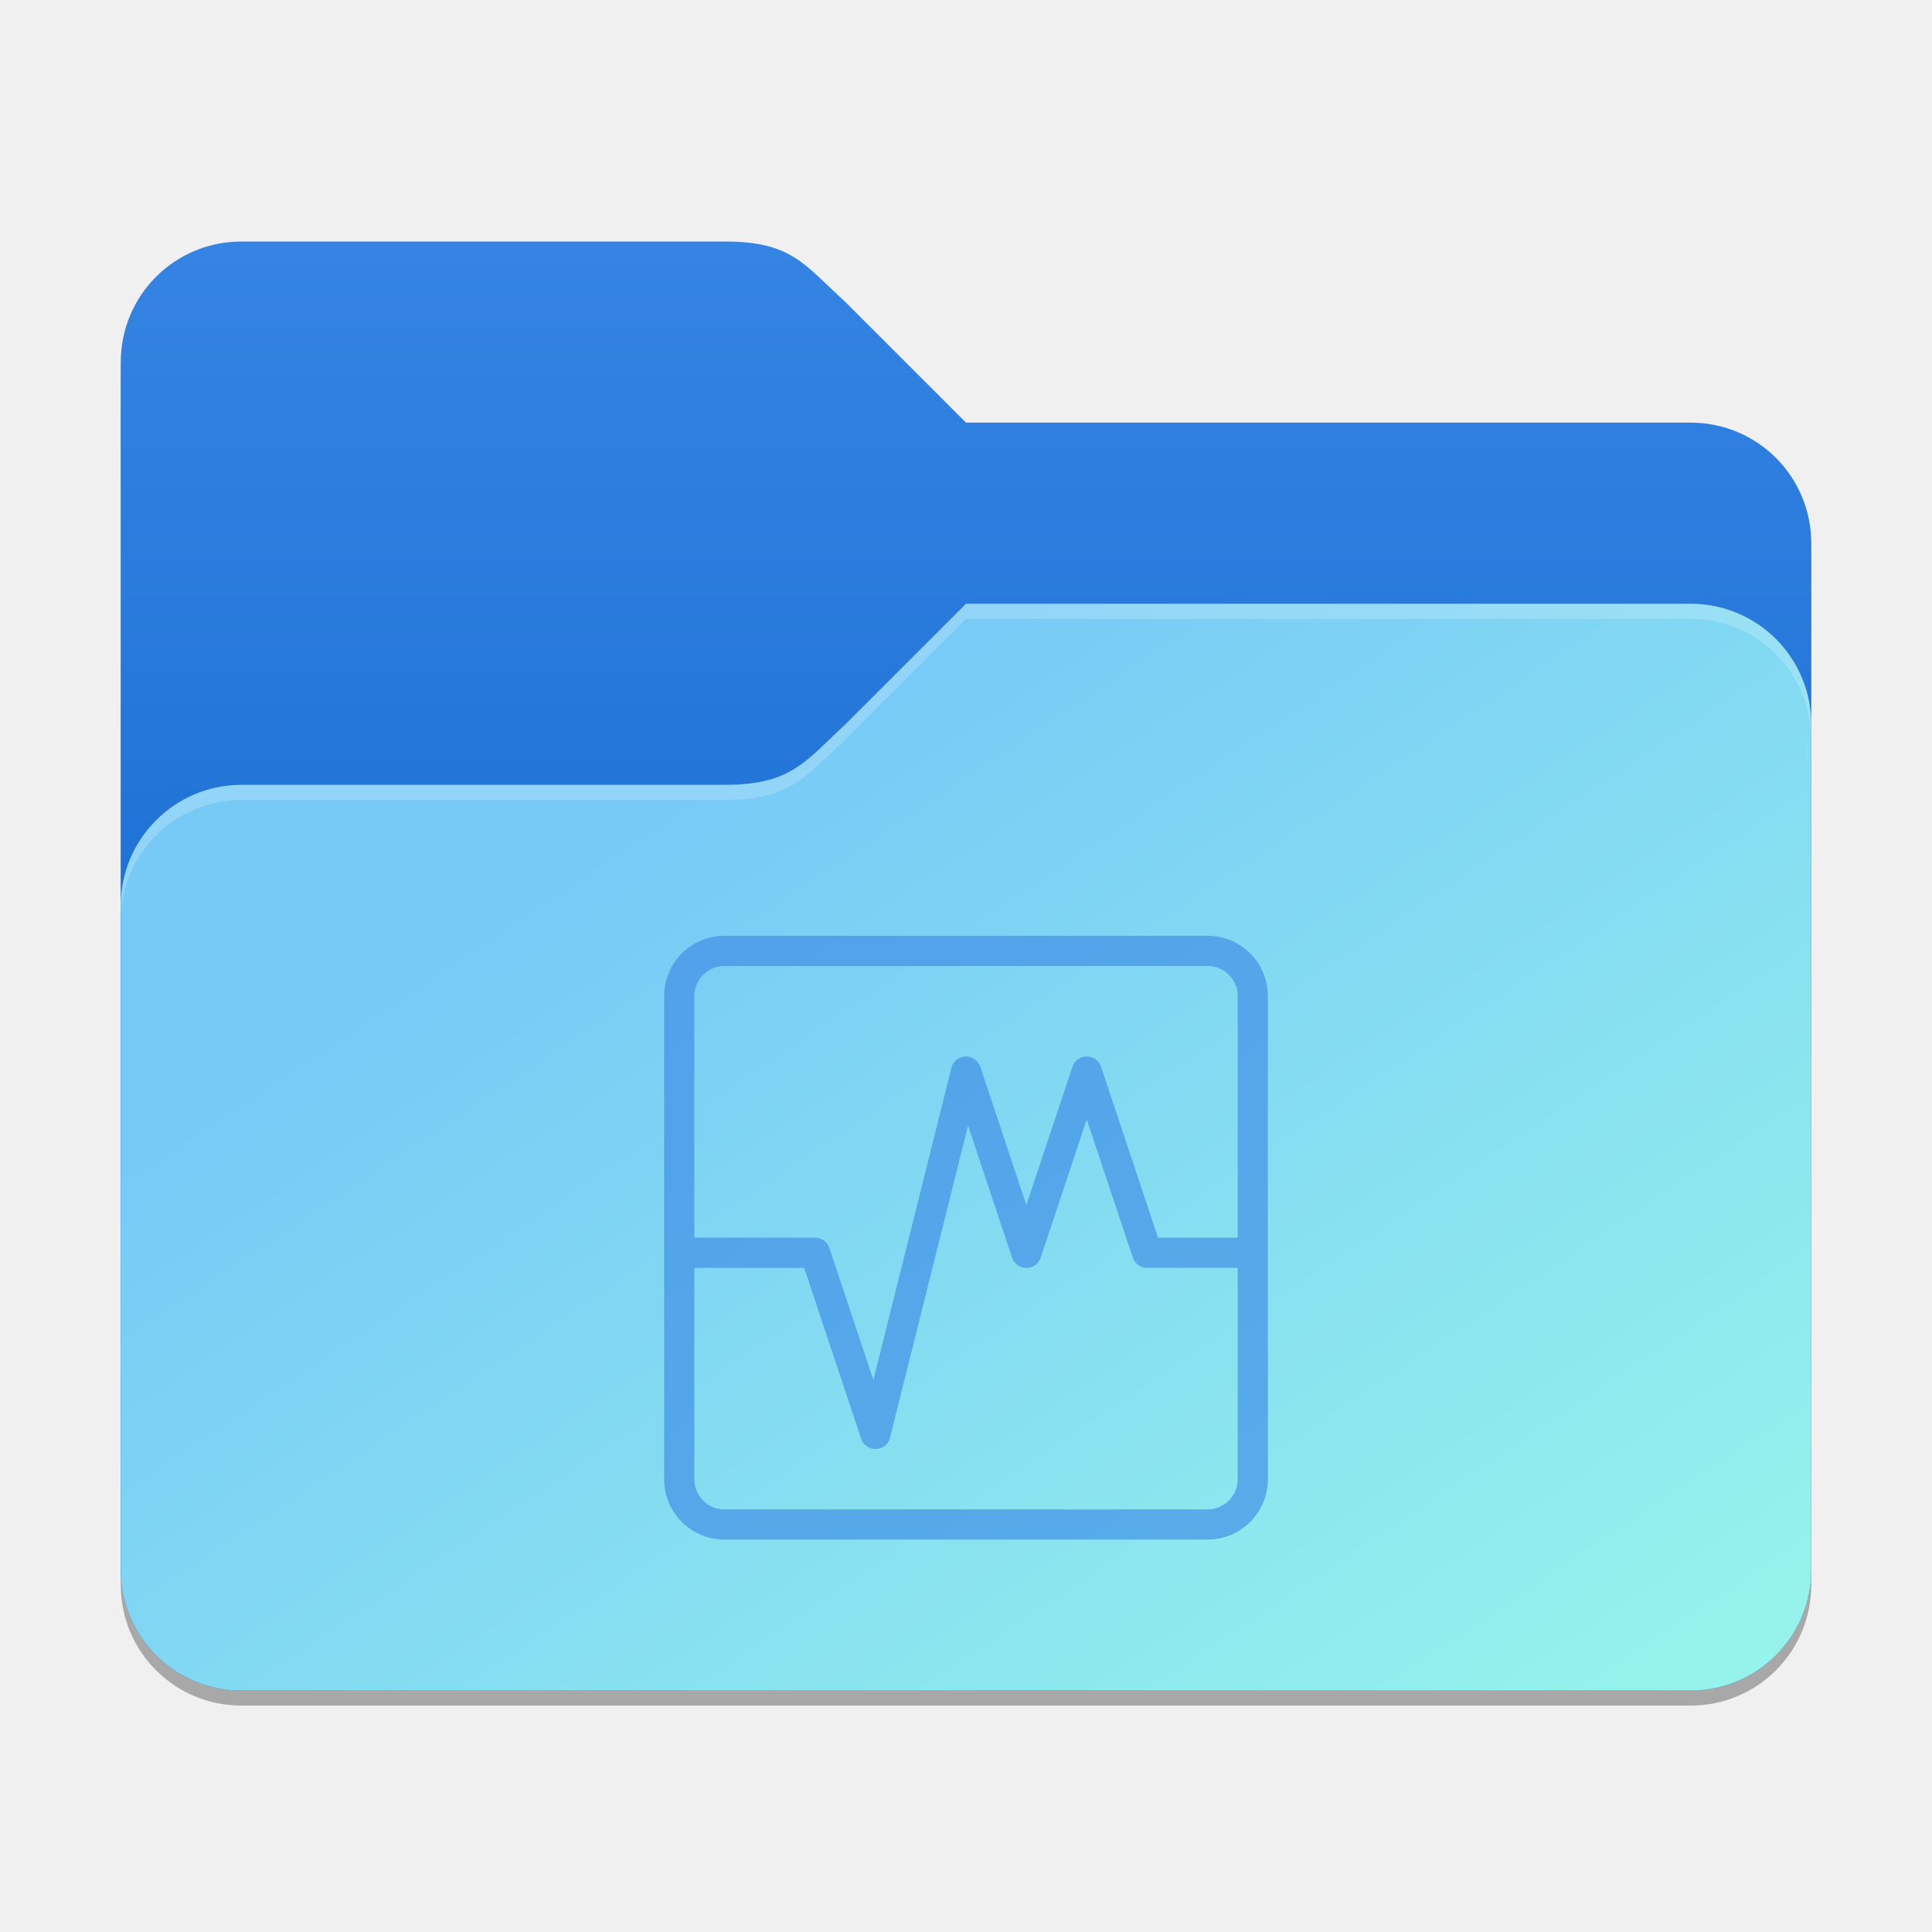
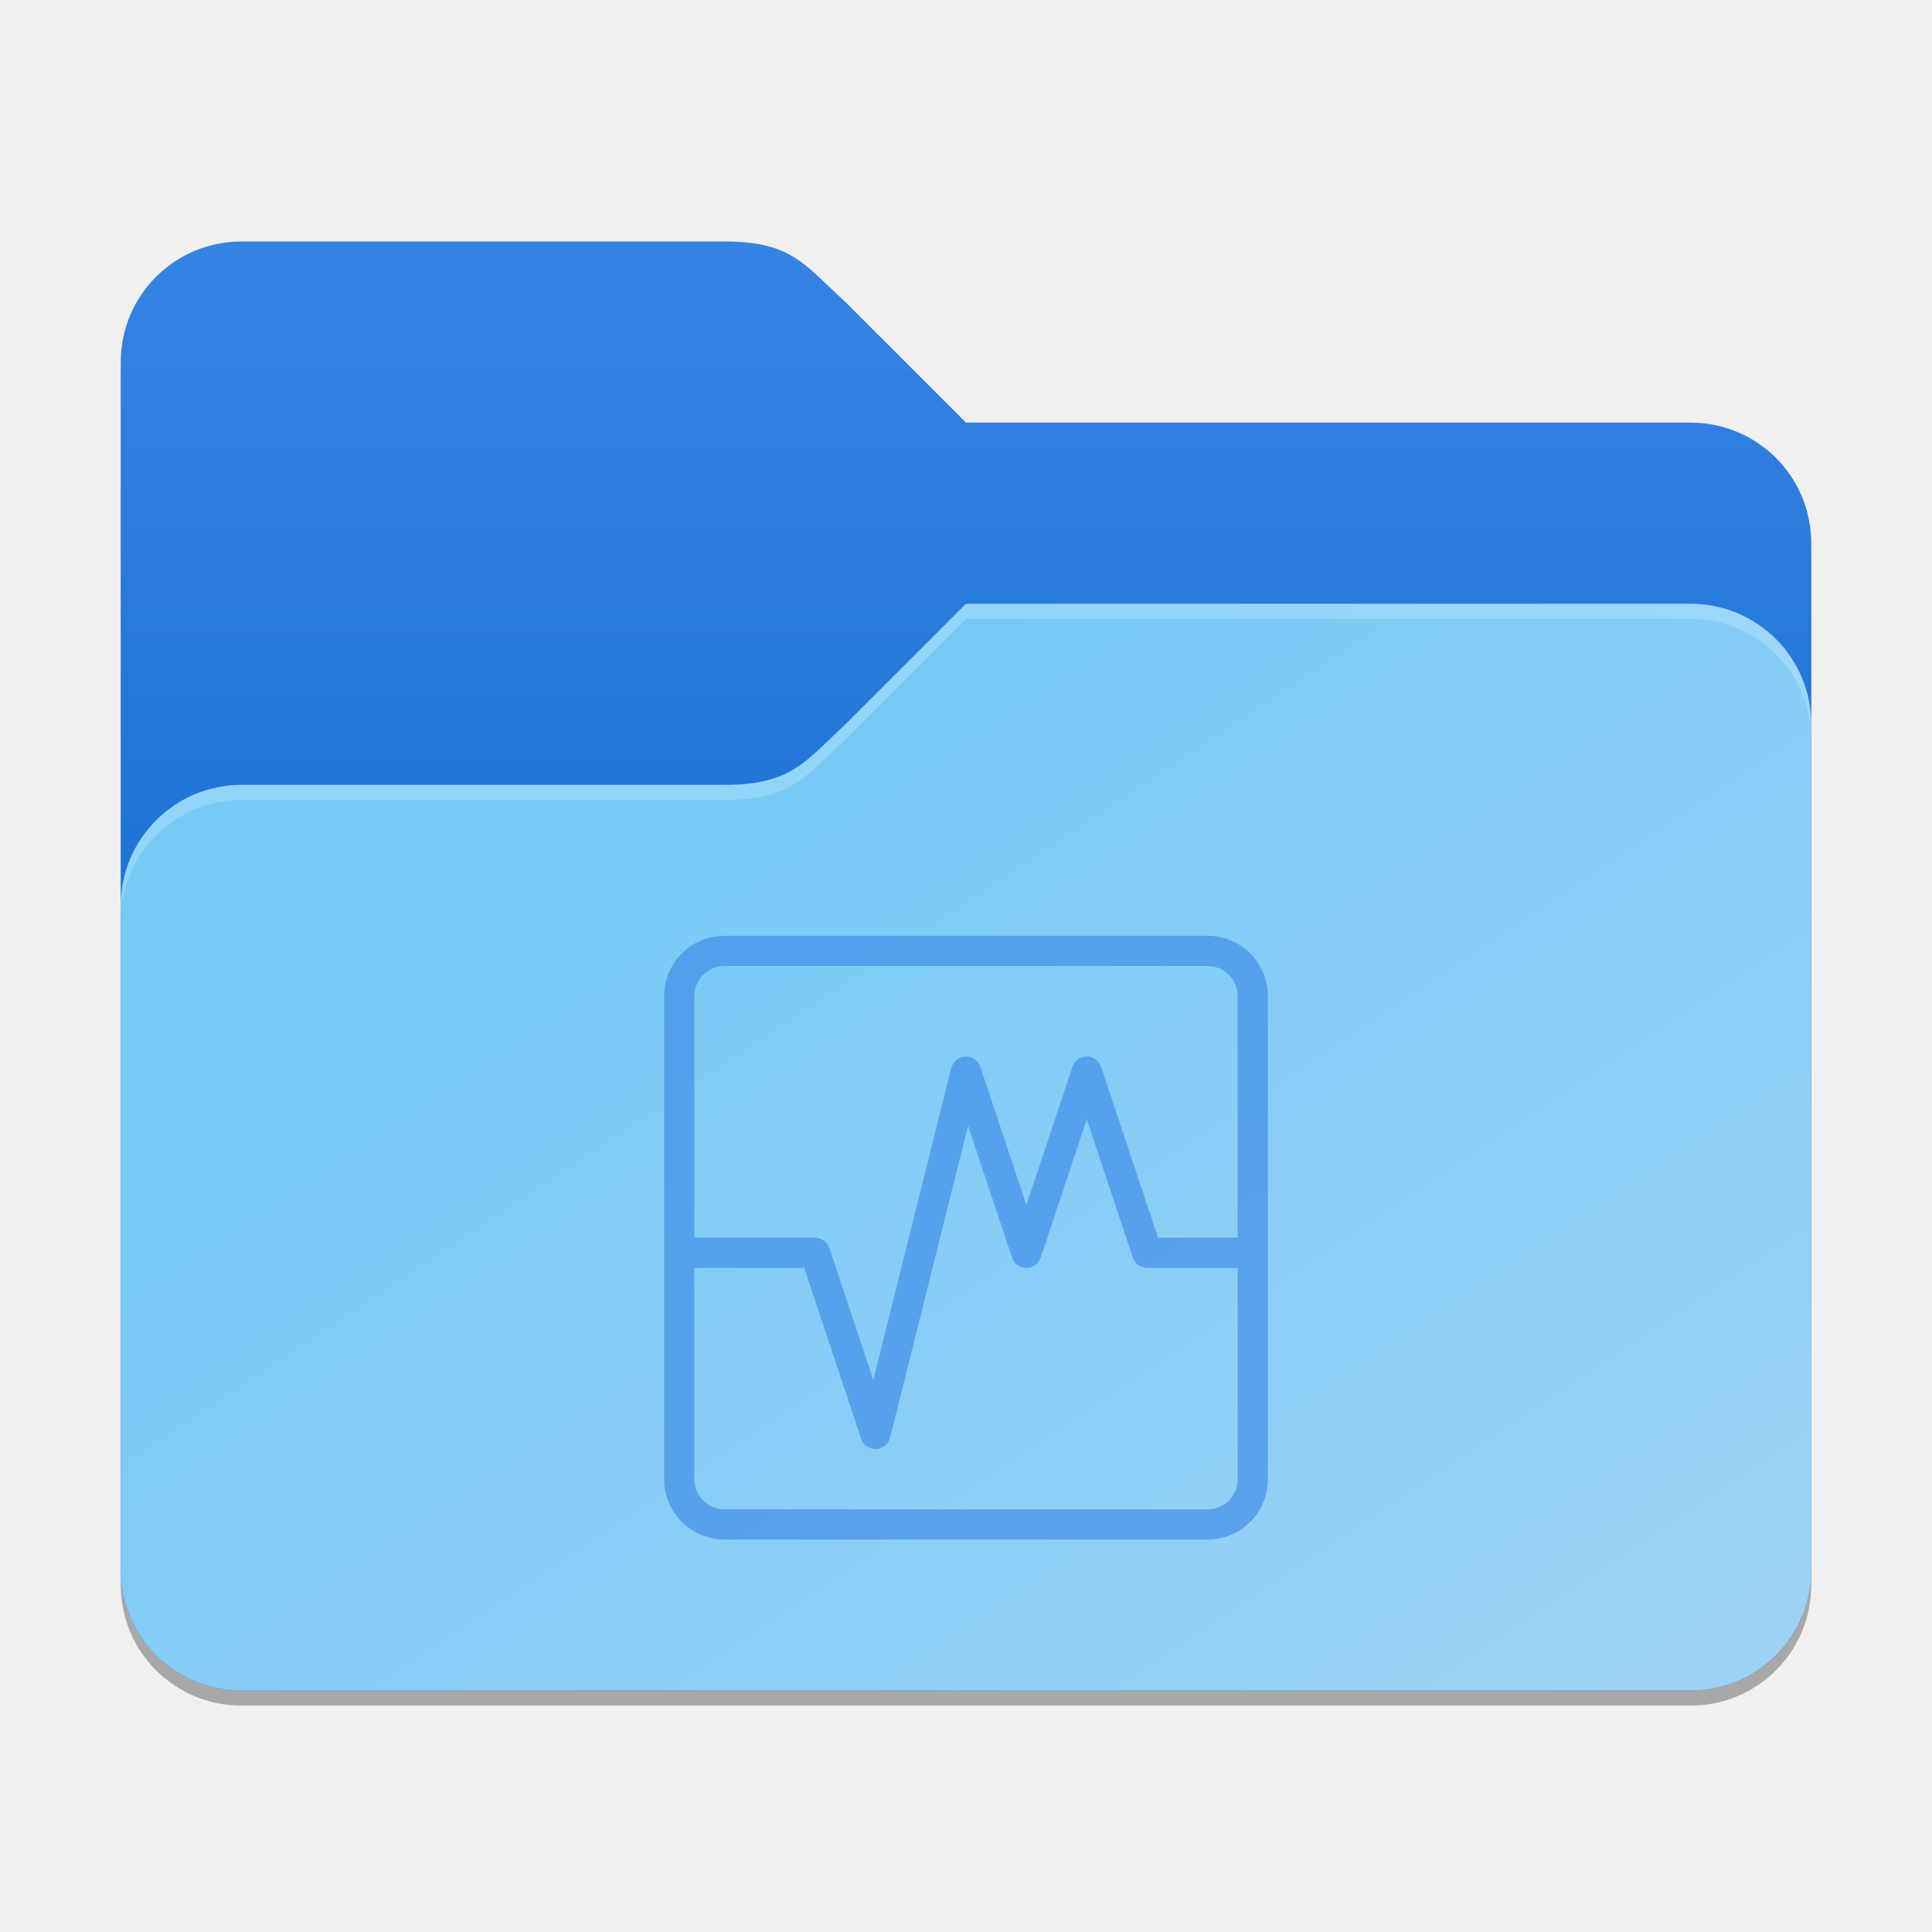
<svg xmlns="http://www.w3.org/2000/svg" xmlns:xlink="http://www.w3.org/1999/xlink" width="128" height="128" viewBox="0 0 128 128" version="1.1" id="svg5">
  <defs id="defs2">
    <linearGradient id="linearGradient3155">
      <stop style="stop-color:#3584e4;stop-opacity:1;" offset="0" id="stop3151" />
      <stop style="stop-color:#1d71d4;stop-opacity:1;" offset="1" id="stop3153" />
    </linearGradient>
    <linearGradient xlink:href="#linearGradient3155" id="linearGradient3157" x1="16" y1="7" x2="16" y2="30.5" gradientUnits="userSpaceOnUse" gradientTransform="matrix(2,0,0,2,0,2)" />
    <linearGradient xlink:href="#linearGradient3147" id="linearGradient3149" x1="56" y1="55" x2="32" y2="19" gradientUnits="userSpaceOnUse" gradientTransform="matrix(2,0,0,2,1.65e-5,2.000008)" />
    <linearGradient id="linearGradient3147">
-       <stop style="stop-color:#95f3eb;stop-opacity:1;" offset="0" id="stop3143" />
+       <stop style="stop-color:#9ed2f5;stop-opacity:1;" offset="0" id="stop3143" />
      <stop style="stop-color:#77caf6;stop-opacity:1;" offset="1" id="stop3145" />
    </linearGradient>
  </defs>
  <path d="m 16,17 c -4.432,0 -8,3.568 -8,8 v 80 c 0,4.432 3.568,8 8,8 h 96 c 4.432,0 8,-3.568 8,-8 V 37 c 0,-4.432 -3.568,-8 -8,-8 H 64 l -8,-8 c -2.717,-2.64 -3.568,-4 -8,-4 z" style="opacity:0.3;fill:#000000;stroke-width:4" id="path1016" />
  <path id="rect184" style="fill:url(#linearGradient3157);fill-opacity:1;stroke-width:4" d="m 16,16 c -4.432,0 -8,3.568 -8,8 v 80 c 0,4.432 3.568,8 8,8 h 96 c 4.432,0 8,-3.568 8,-8 V 36 c 0,-4.432 -3.568,-8 -8,-8 H 64 l -8,-8 c -2.755,-2.517 -3.568,-4 -8,-4 z" />
  <path id="rect1043" style="fill:url(#linearGradient3149);fill-opacity:1;stroke-width:4" d="m 64,40 -8,8 c -2.667,2.456 -3.568,4 -8,4 H 16 c -4.418,0 -8,3.582 -8,8 V 104 c 0,4.432 3.568,8 8,8 h 96 c 4.432,0 8,-3.568 8,-8 V 48 c 0,-4.432 -3.568,-8 -8,-8 z" />
  <path id="path3081" style="opacity:0.2;fill:#ffffff;stroke-width:4" d="m 64,40 -8,8 c -2.667,2.456 -3.568,4 -8,4 H 16 c -4.418,0 -8,3.582 -8,8 v 1 c 0,-4.418 3.582,-8 8,-8 h 32 c 4.432,0 5.333,-1.544 8,-4 l 8,-8 h 48 c 4.432,0 8,3.568 8,8 v -1 c 0,-4.432 -3.568,-8 -8,-8 z" />
  <path id="rect1517" style="opacity:0.6;fill:#3584e4;stroke:none;stroke-width:2;stroke-linecap:round;stroke-linejoin:round" d="m 48,62 c -2.216,0 -4,1.784 -4,4 V 98 C 44,100.216 45.784,102 48,102 h 32 c 2.216,0 4,-1.784 4,-4 V 66 c 0,-2.216 -1.784,-4 -4,-4 z m 0,2 h 32 c 1.108,0 2,0.892 2,2 V 82 H 76.723 L 72.949,70.683 c -0.303,-0.914 -1.595,-0.914 -1.898,0 l -3.051,9.152 -3.051,-9.152 c -0.141,-0.422 -0.543,-0.701 -0.988,-0.684 -0.444,0.018 -0.822,0.327 -0.93,0.758 L 57.863,91.426 54.949,82.683 C 54.813,82.275 54.431,82 54,82 H 46 V 66 c 0,-1.108 0.892,-2 2,-2 z m 24,10.164 3.051,9.152 c 0.136,0.408 0.519,0.684 0.949,0.684 h 6 v 14 c 0,1.108 -0.892,2 -2,2 H 48 c -1.108,0 -2,-0.892 -2,-2 V 84 h 7.277 L 57.051,95.316 c 0.318,0.947 1.674,0.894 1.918,-0.074 l 5.168,-20.668 2.914,8.742 c 0.303,0.914 1.595,0.914 1.898,0 z" />
</svg>
